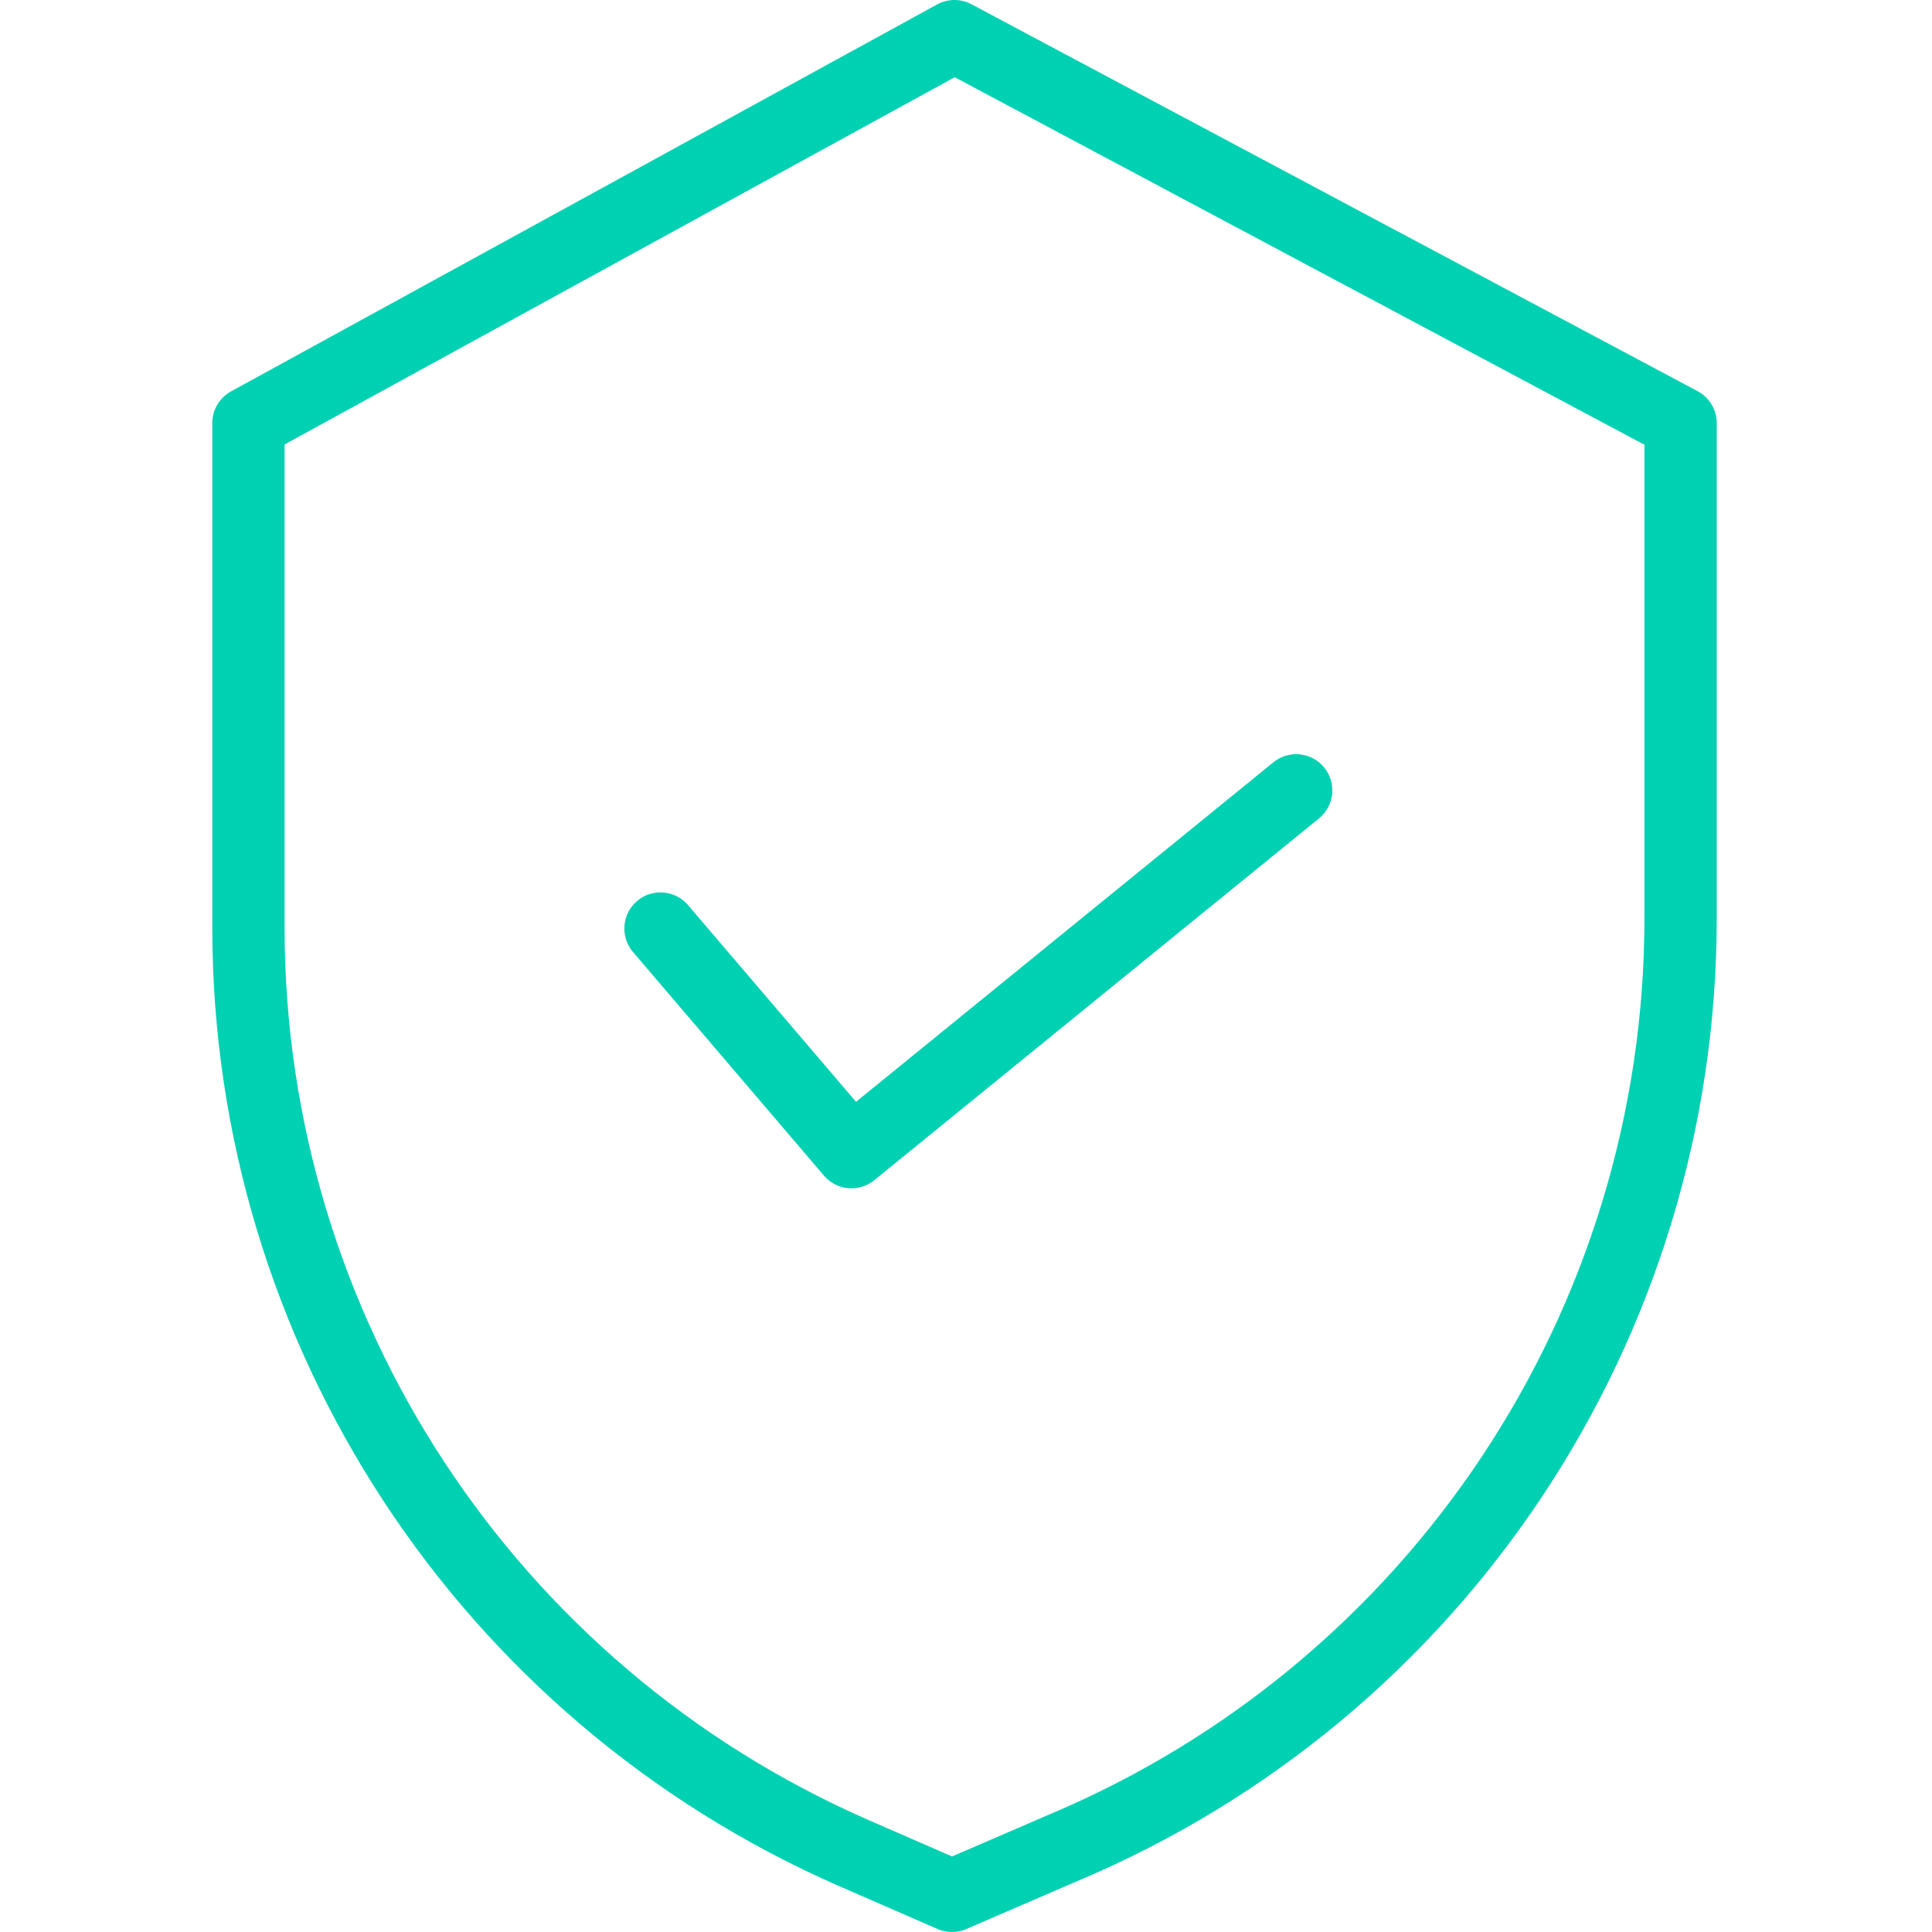
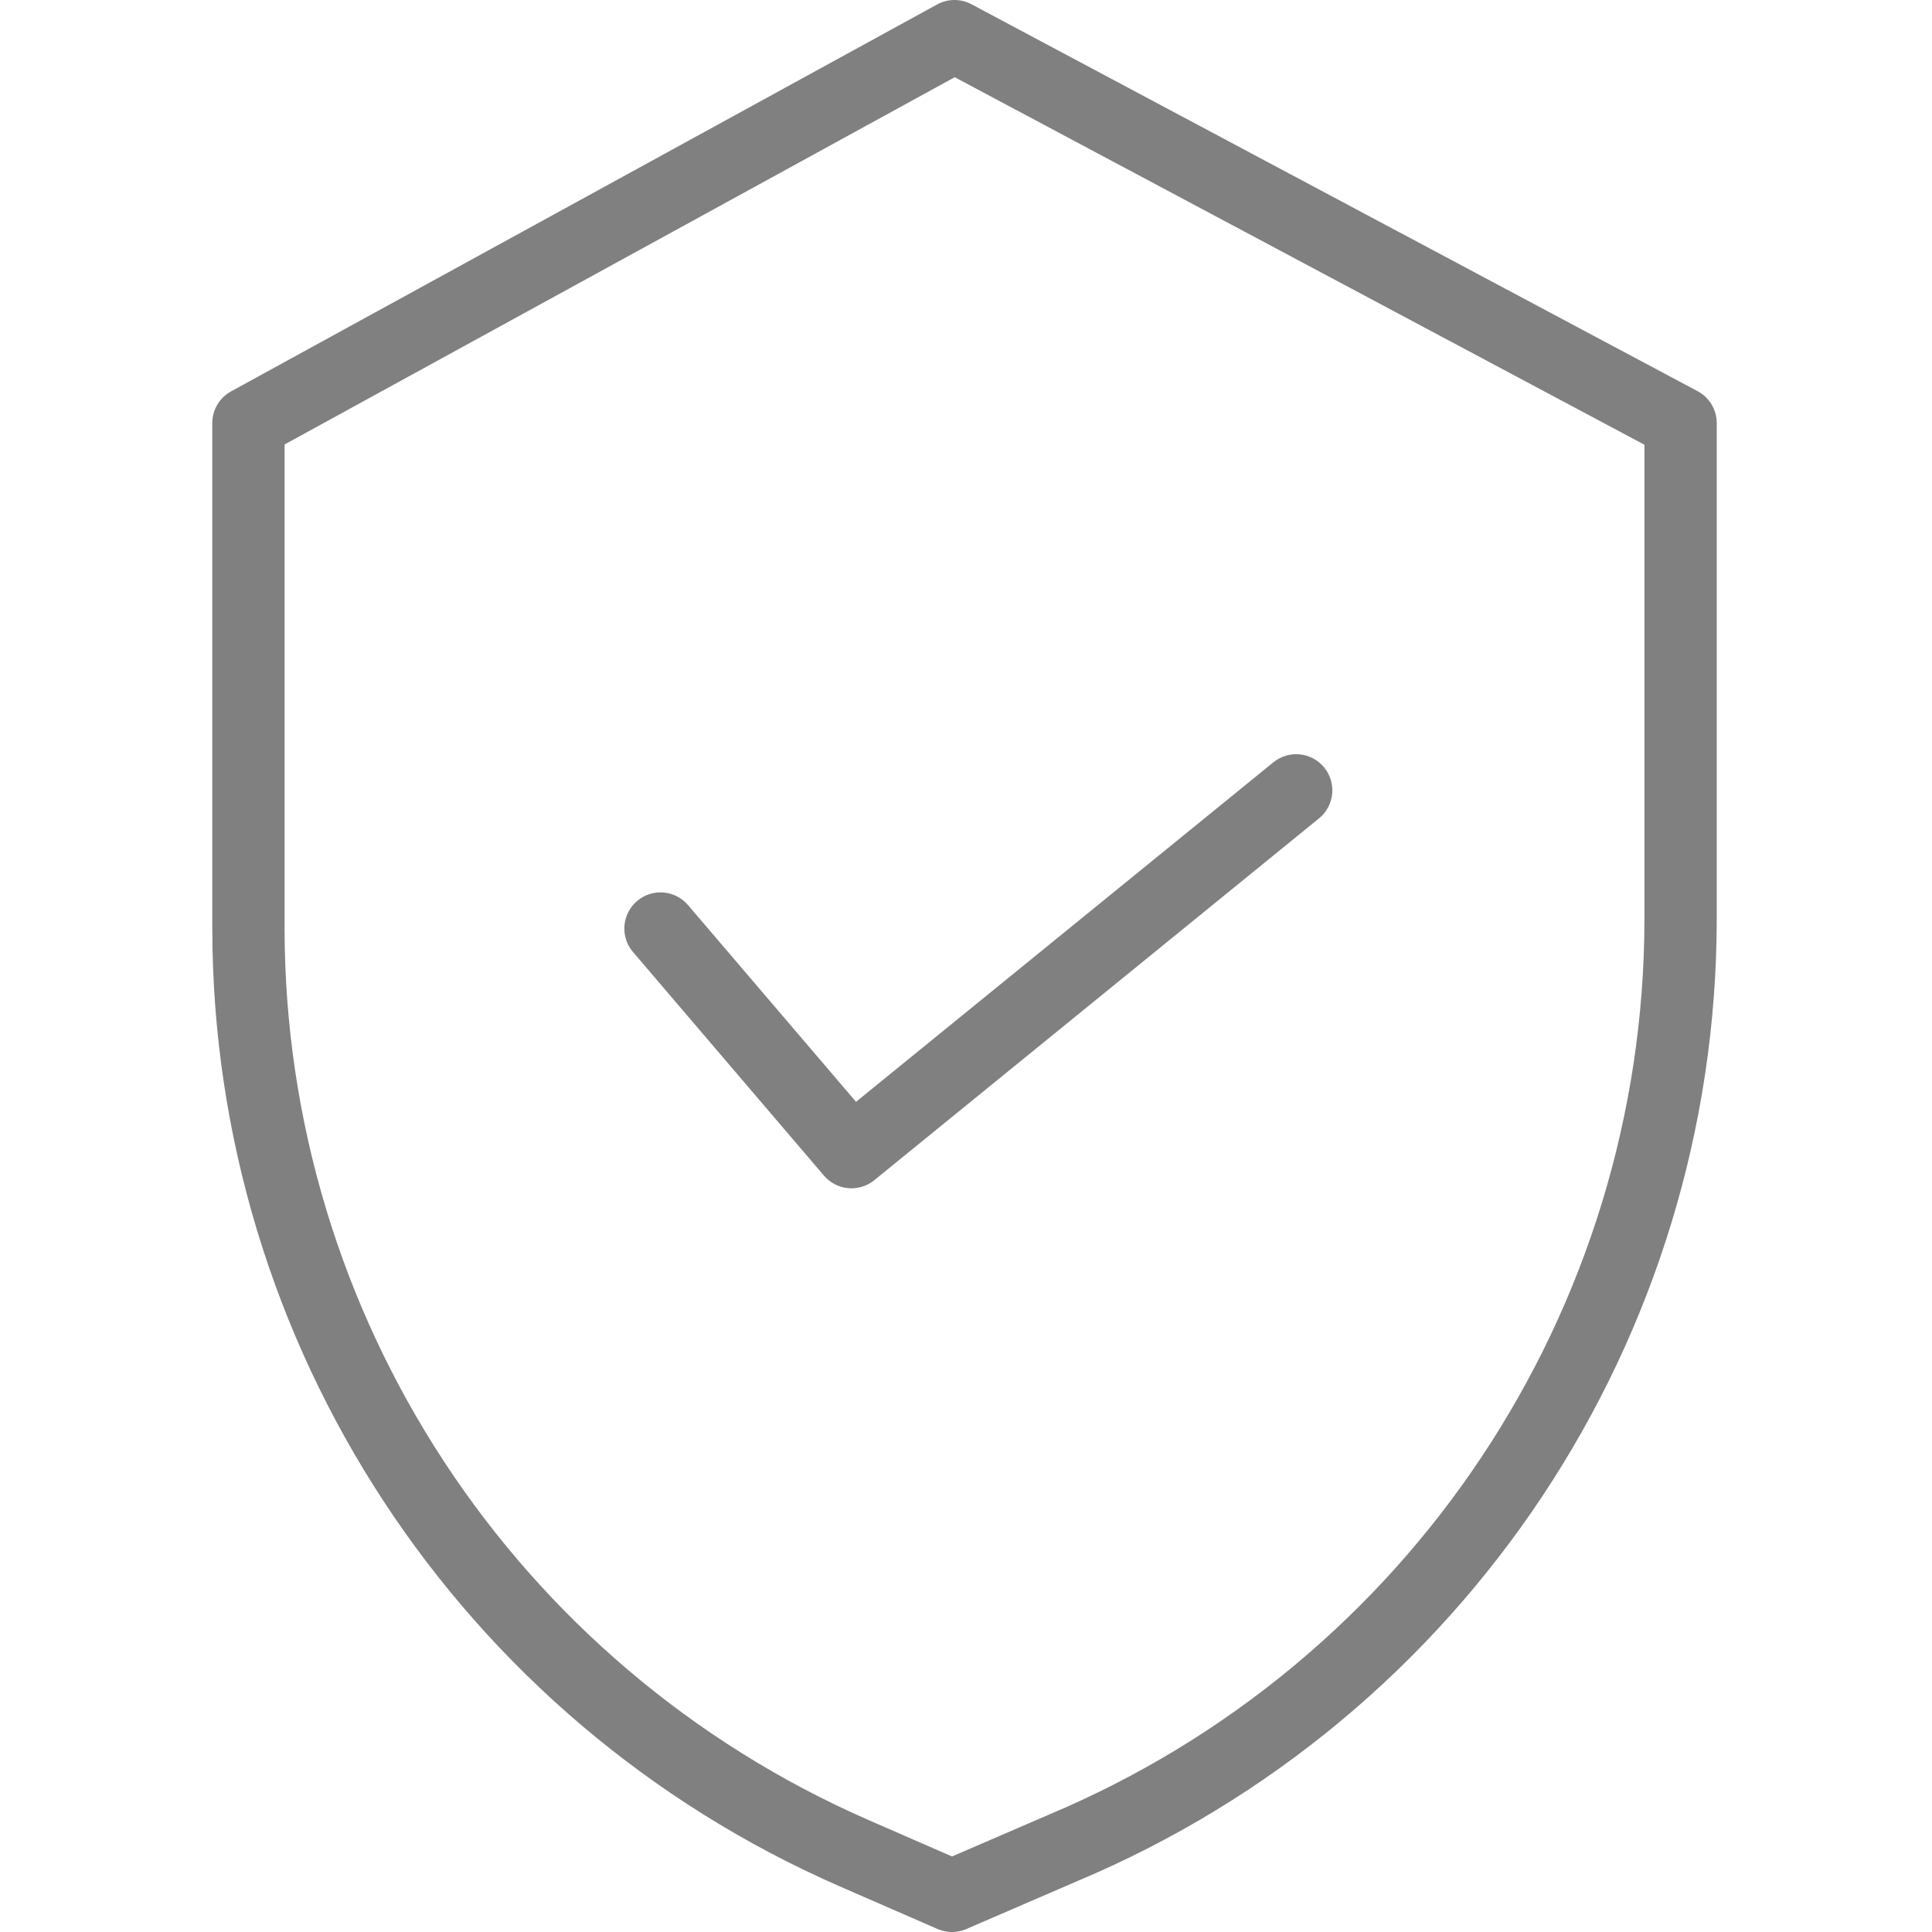
- <svg xmlns="http://www.w3.org/2000/svg" height="374pt" fill="#00d1b2" viewBox="-41 0 374 374.106" width="374pt">
+ <svg xmlns="http://www.w3.org/2000/svg" height="374pt" fill="#808080" viewBox="-41 0 374 374.106" width="374pt">
  <path d="m287.664 75.746-140.605-74.922c-2.086-1.113-4.586-1.098-6.656.039l-136.715 74.922c-2.242 1.23-3.633 3.582-3.633 6.141v97.867c.082 80.449 47.746 153.23 121.457 185.461l18.977 8.27c1.773.773 3.793.777 5.57.008l21.383-9.234c75.078-31.531 123.922-105.016 123.93-186.445v-95.926c0-2.586-1.426-4.965-3.707-6.18zm-10.293 102.105c-.016 75.816-45.504 144.227-115.41 173.566l-.047.023-18.621 8.039-16.18-7.059c-68.613-30-112.984-97.742-113.062-172.629v-93.723l129.762-71.117 133.559 71.168zm0 0" />
  <path d="m92.168 175.254c-2.512-2.941-6.93-3.289-9.871-.777-2.941 2.508-3.289 6.93-.777 9.867l36.977 43.301c2.469 2.891 6.793 3.285 9.738.887l86.117-70.062c3-2.438 3.453-6.848 1.012-9.848-2.438-2.996-6.848-3.453-9.848-1.012l-80.812 65.742zm0 0" />
</svg>
